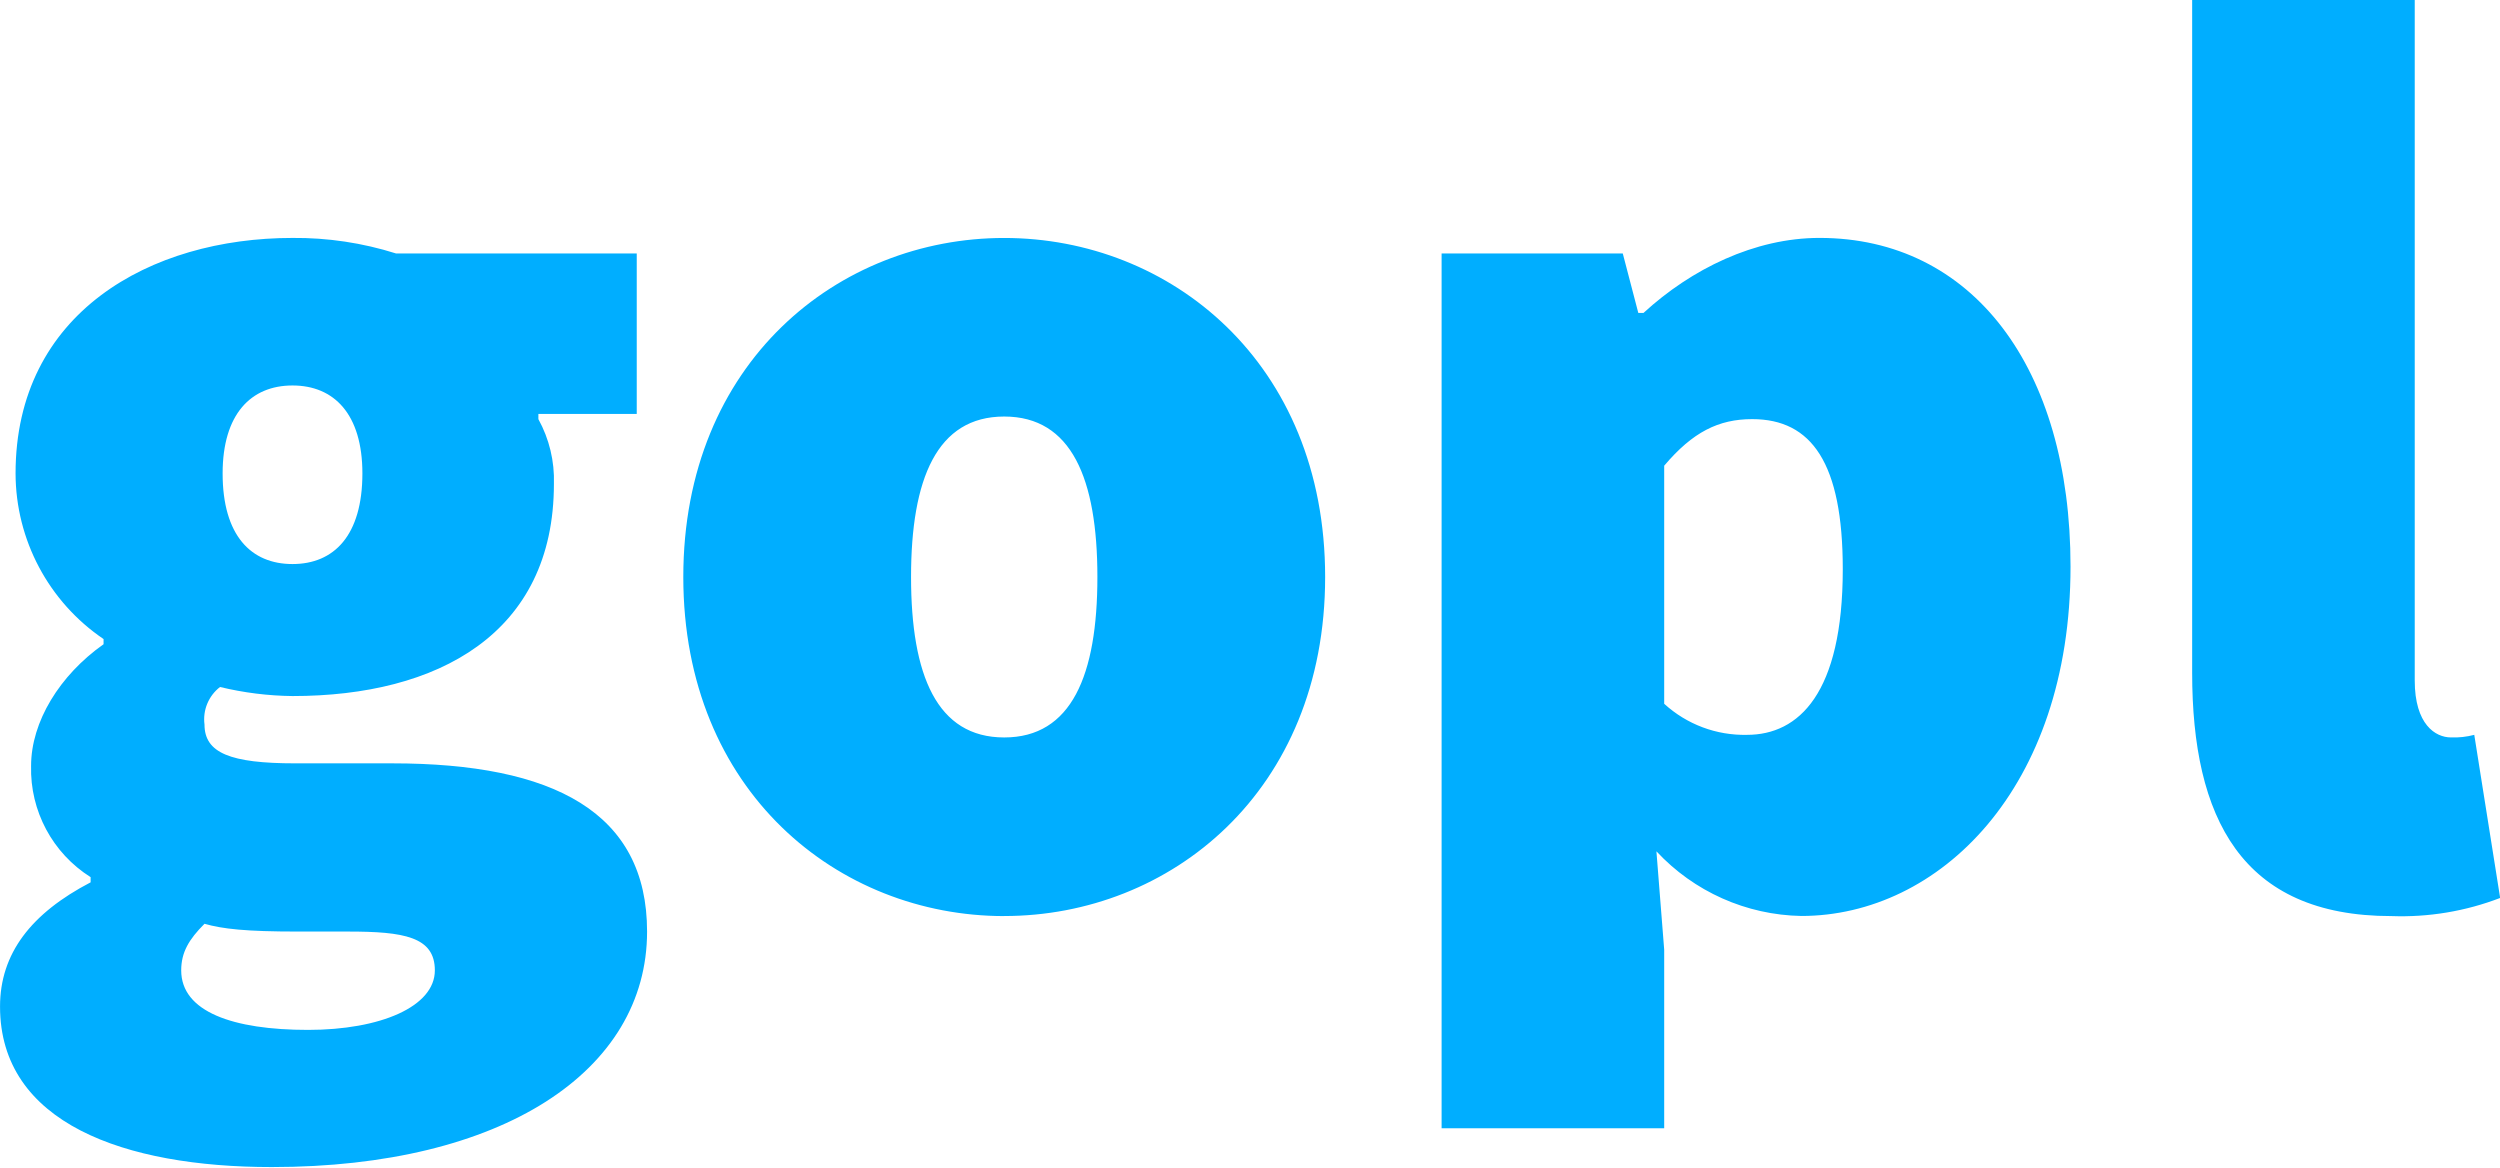
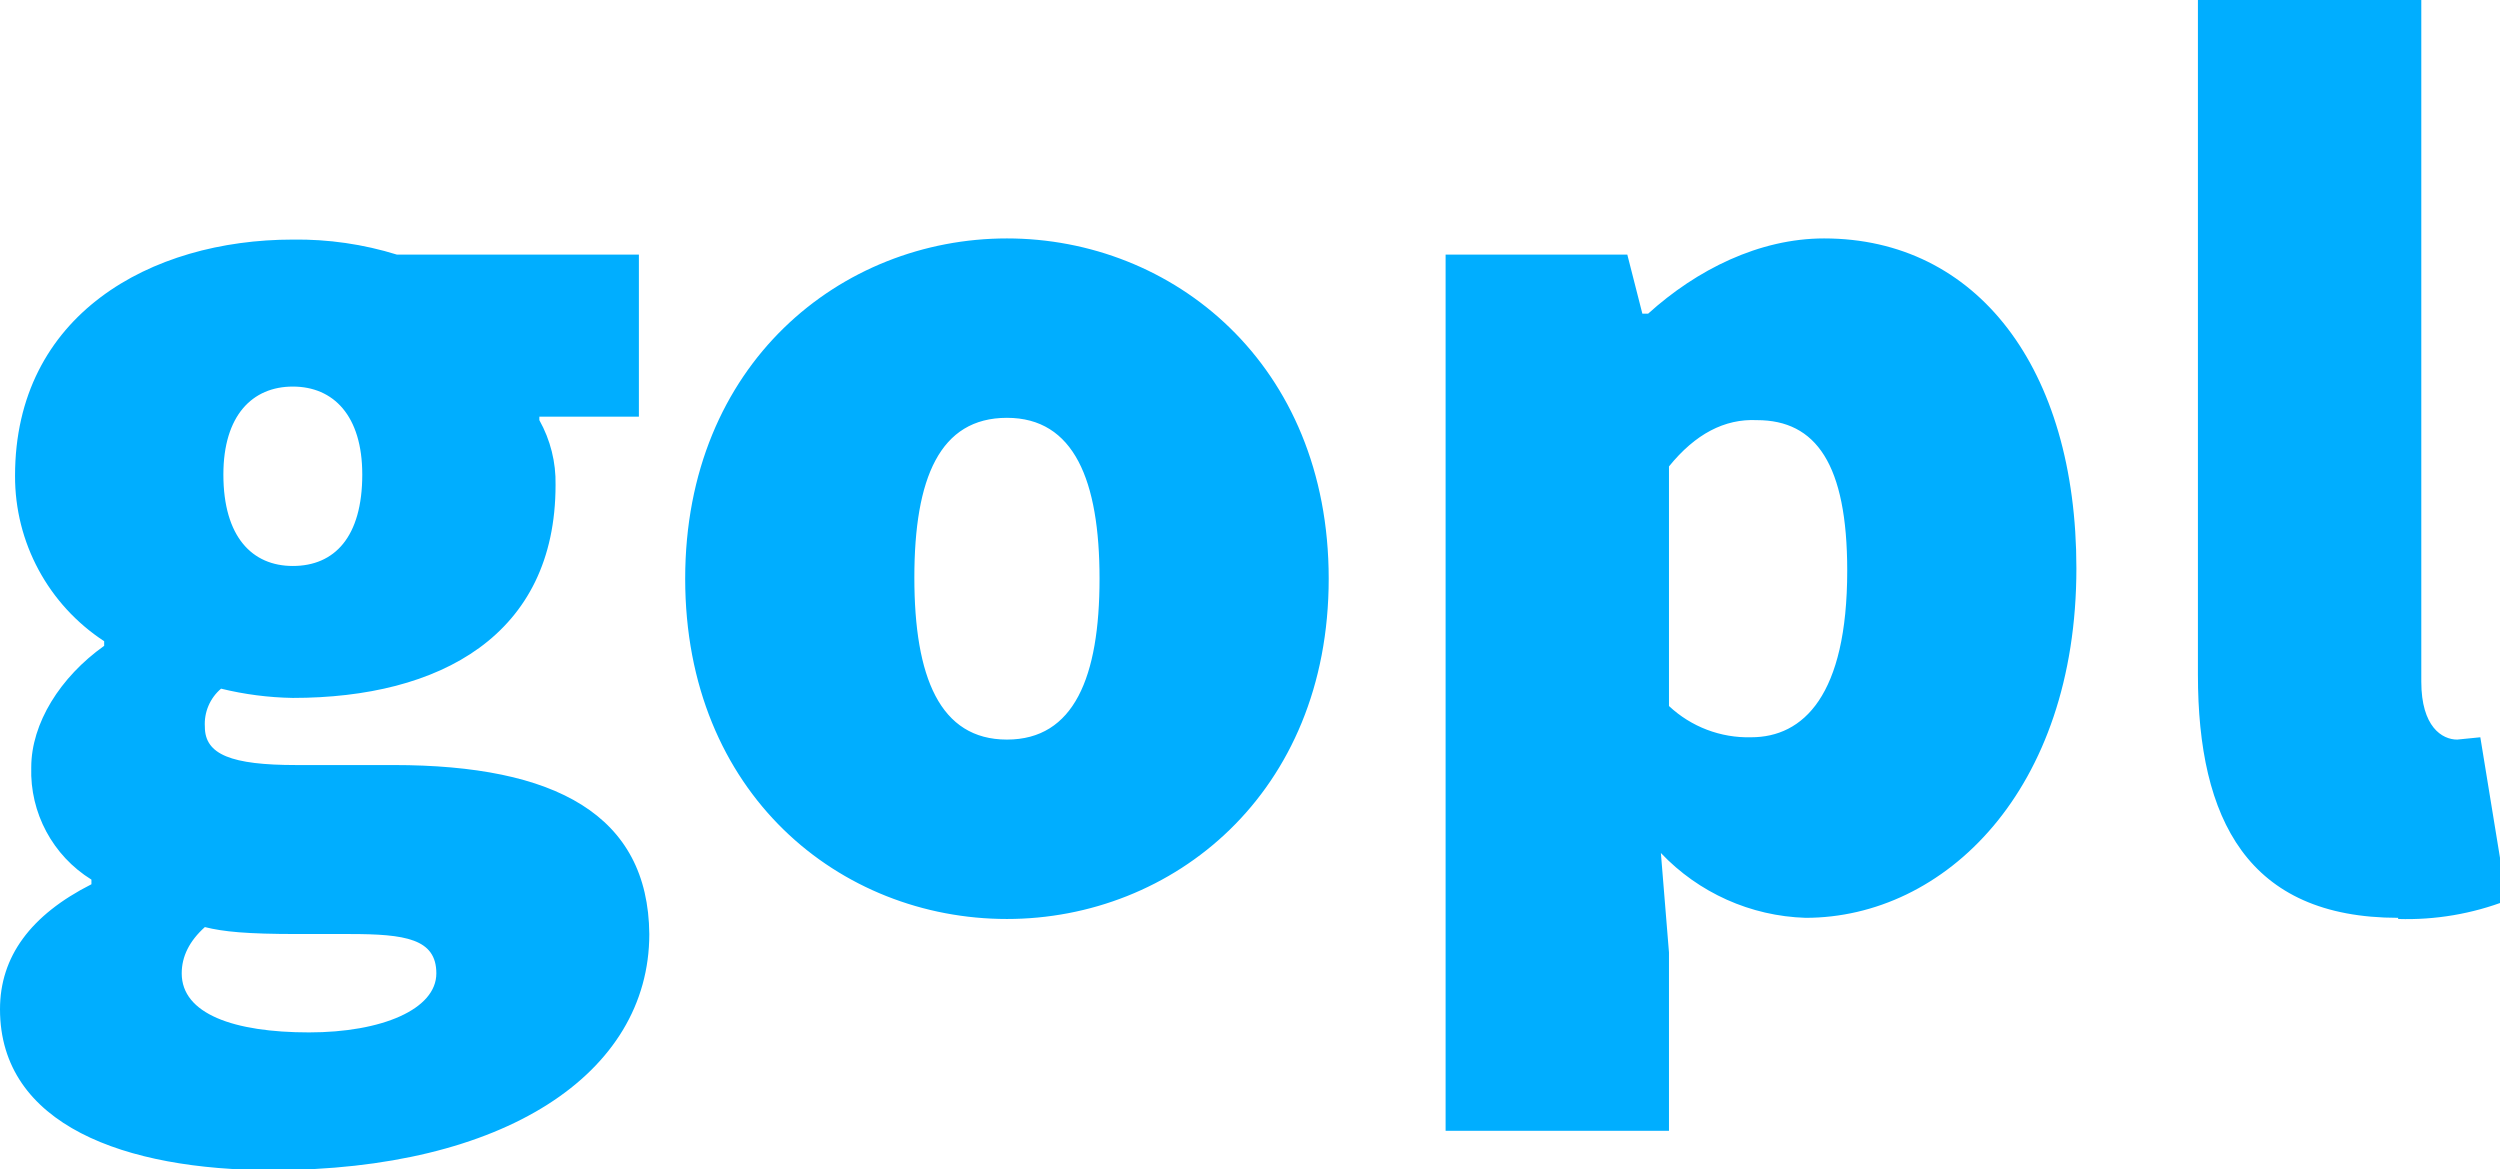
- <svg xmlns="http://www.w3.org/2000/svg" width="216.563" height="101.094" viewBox="0 0 216.563 101.094">
-   <defs>
-     <style>
-       .cls-1 {
-         fill: #00aeff;
-         fill-rule: evenodd;
-       }
-     </style>
-   </defs>
-   <path id="gopl.svg" class="cls-1" d="M40.325,175.441c19.954,0,32.509-8.3,32.509-20.4,0-10.313-8.071-14.572-22.084-14.572H42.343c-5.605,0-7.847-.9-7.847-3.363a3.534,3.534,0,0,1,1.345-3.251,28.07,28.07,0,0,0,6.278.785c12.555,0,22.645-5.381,22.645-18.383a10.909,10.909,0,0,0-1.345-5.605V110.2h8.52V96.3H51.087a28.913,28.913,0,0,0-8.968-1.345c-12.331,0-23.99,6.5-23.99,20.4a17.379,17.379,0,0,0,7.623,14.348v0.448c-3.811,2.69-6.278,6.726-6.278,10.537a11.056,11.056,0,0,0,5.157,9.64v0.448c-5.157,2.69-7.847,6.165-7.847,10.761C16.783,171.63,27.545,175.441,40.325,175.441Zm1.794-52.236c-3.587,0-6.053-2.466-6.053-7.846,0-5.156,2.466-7.623,6.054-7.623s6.054,2.467,6.054,7.623C48.172,120.739,45.706,123.205,42.118,123.205Zm1.345,40.354c-6.5,0-10.986-1.569-10.986-5.156,0-1.57.673-2.691,2.018-4.036,1.569,0.449,3.587.673,8.071,0.673h4.372c4.82,0,7.511.448,7.511,3.363C54.45,161.541,49.741,163.559,43.464,163.559Zm60.308-9.864c14.349,0,27.8-10.761,27.8-29.369s-13.452-29.368-27.8-29.368-27.8,10.761-27.8,29.368S89.423,153.7,103.772,153.7Zm0-15.469c-5.829,0-8.071-5.381-8.071-13.9s2.242-13.9,8.071-13.9,8.071,5.38,8.071,13.9S109.6,138.226,103.772,138.226Zm37.888,33.852h19.282V156.609l-0.673-8.519a17.574,17.574,0,0,0,12.555,5.6c11.883,0,23.317-10.985,23.317-30.266,0-17.262-8.519-28.471-21.747-28.471-5.605,0-11.1,2.69-15.246,6.5H158.7L157.354,96.3H141.66v75.775ZM168.116,138a10.29,10.29,0,0,1-7.174-2.691V114.686c2.466-2.914,4.708-4.035,7.622-4.035,5.157,0,7.848,3.811,7.848,13C176.412,134.415,172.6,138,168.116,138ZM223.94,153.7a23.848,23.848,0,0,0,9.417-1.57L231.115,138a6.926,6.926,0,0,1-2.018.224c-1.345,0-3.139-1.121-3.139-4.932V74.333H206.677v58.288C206.677,145.176,210.936,153.7,223.94,153.7Z" transform="translate(-16.781 -74.344)" />
+ <svg xmlns="http://www.w3.org/2000/svg" fill="#00aeff" viewBox="0 0 216 101">
+   <path d="M23.5 101.1c20 0 32.6-8.3 32.6-20.4C56 70.4 48 66.1 34 66.1h-8.4c-5.6 0-7.9-.9-7.9-3.3a4 4 0 0 1 1.4-3.3 28 28 0 0 0 6.2.8C38 60.3 48 54.9 48 41.9a11 11 0 0 0-1.4-5.6V36h8.6V22H34.3a29 29 0 0 0-9-1.3c-12.3 0-24 6.5-24 20.4A17 17 0 0 0 9 55.4v.4c-3.8 2.7-6.3 6.7-6.3 10.5A11 11 0 0 0 7.9 76v.4Q0 80.4 0 87.2c0 10 10.8 13.9 23.5 13.9m1.8-52.2c-3.5 0-6-2.5-6-7.9 0-5.1 2.5-7.6 6-7.6s6 2.5 6 7.6c0 5.4-2.4 7.9-6 7.9m1.4 40.3c-6.5 0-11-1.6-11-5.1q0-2.2 2-4c1.6.4 3.6.6 8 .6h4.5c4.8 0 7.5.4 7.5 3.4 0 3.1-4.7 5.1-11 5.1M87 79.4c14.3 0 27.8-10.8 27.8-29.4S101.3 20.6 87 20.6 59.2 31.4 59.2 50 72.6 79.4 87 79.4m0-15.5c-5.8 0-8-5.4-8-14s2.2-13.8 8-13.8 8 5.4 8 13.9-2.2 13.9-8 13.9m37.9 33.8h19.3V82.3l-.7-8.6a18 18 0 0 0 12.5 5.6c12 0 23.4-11 23.4-30.2 0-17.3-8.6-28.5-21.8-28.5-5.6 0-11 2.7-15.2 6.5h-.5l-1.3-5.1h-15.7zm26.4-34a10 10 0 0 1-7.1-2.7V40.3q3.4-4.2 7.6-4c5.1 0 7.8 3.8 7.8 13 0 10.8-3.8 14.4-8.3 14.4m55.9 15.7a24 24 0 0 0 9.4-1.6l-2.3-14.1-2 .2c-1.3 0-3.1-1.1-3.1-5V0h-19.3v58.3c0 12.5 4.3 21 17.3 21" />
</svg>
